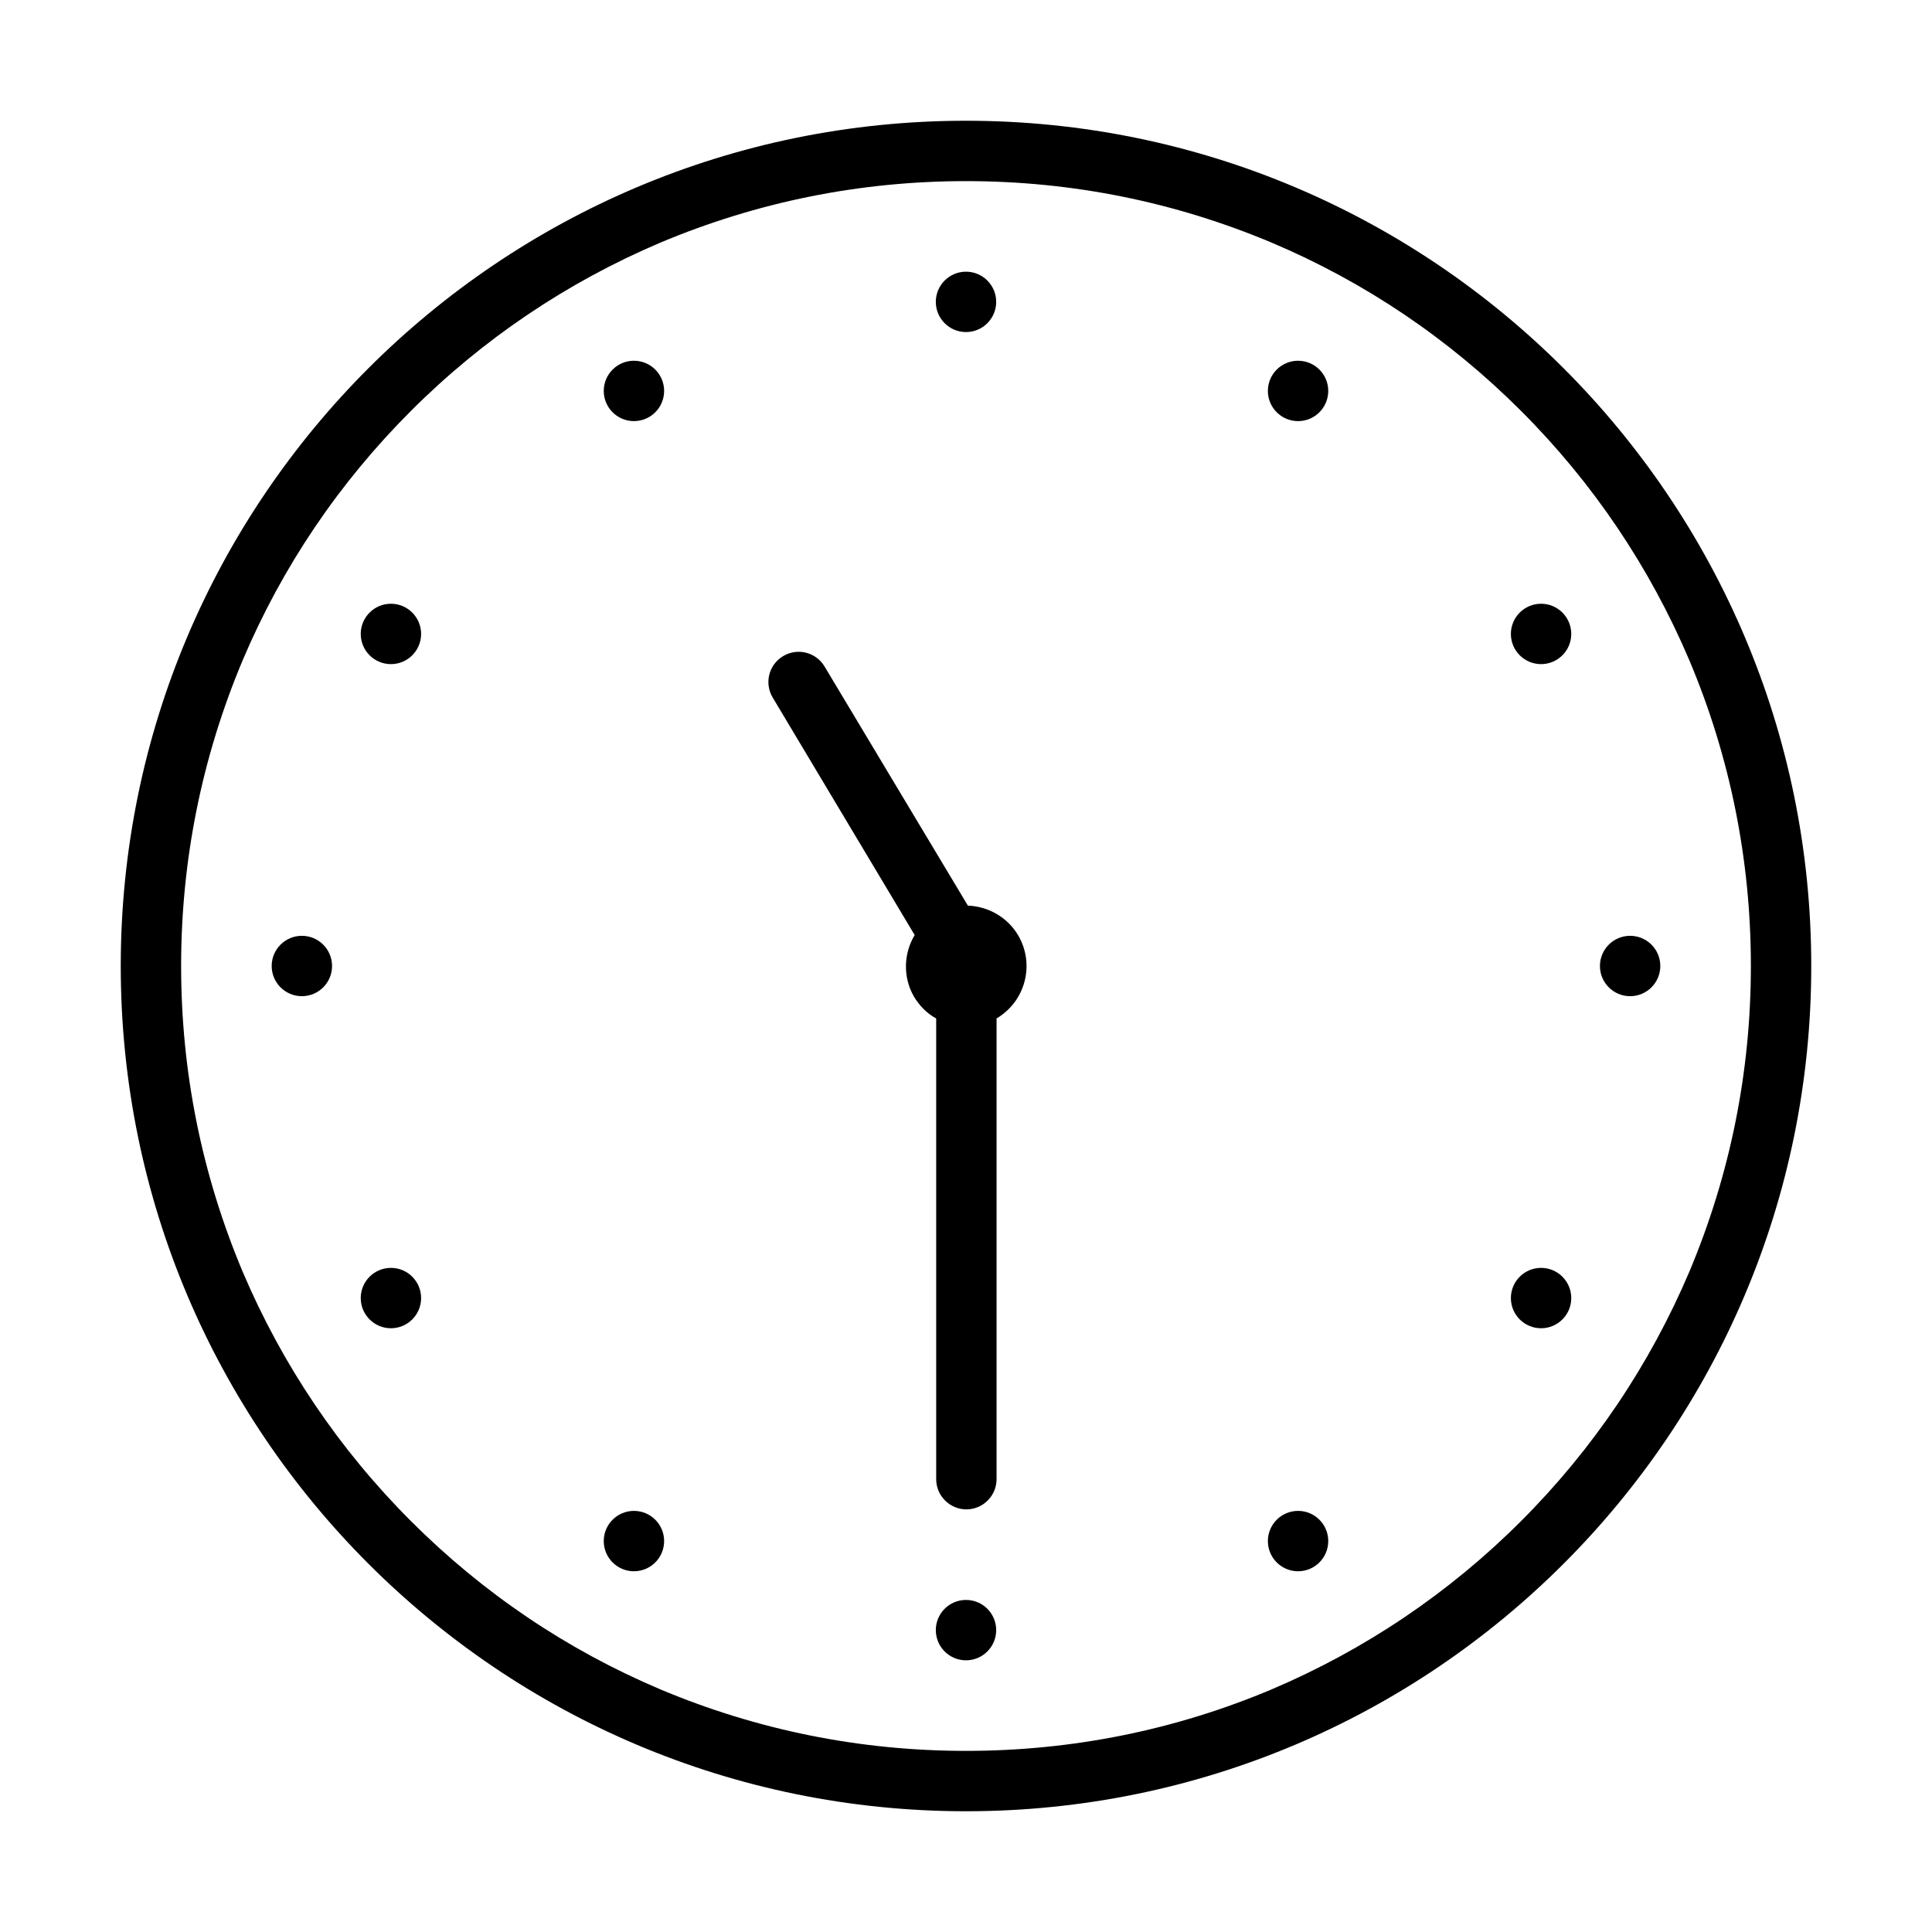
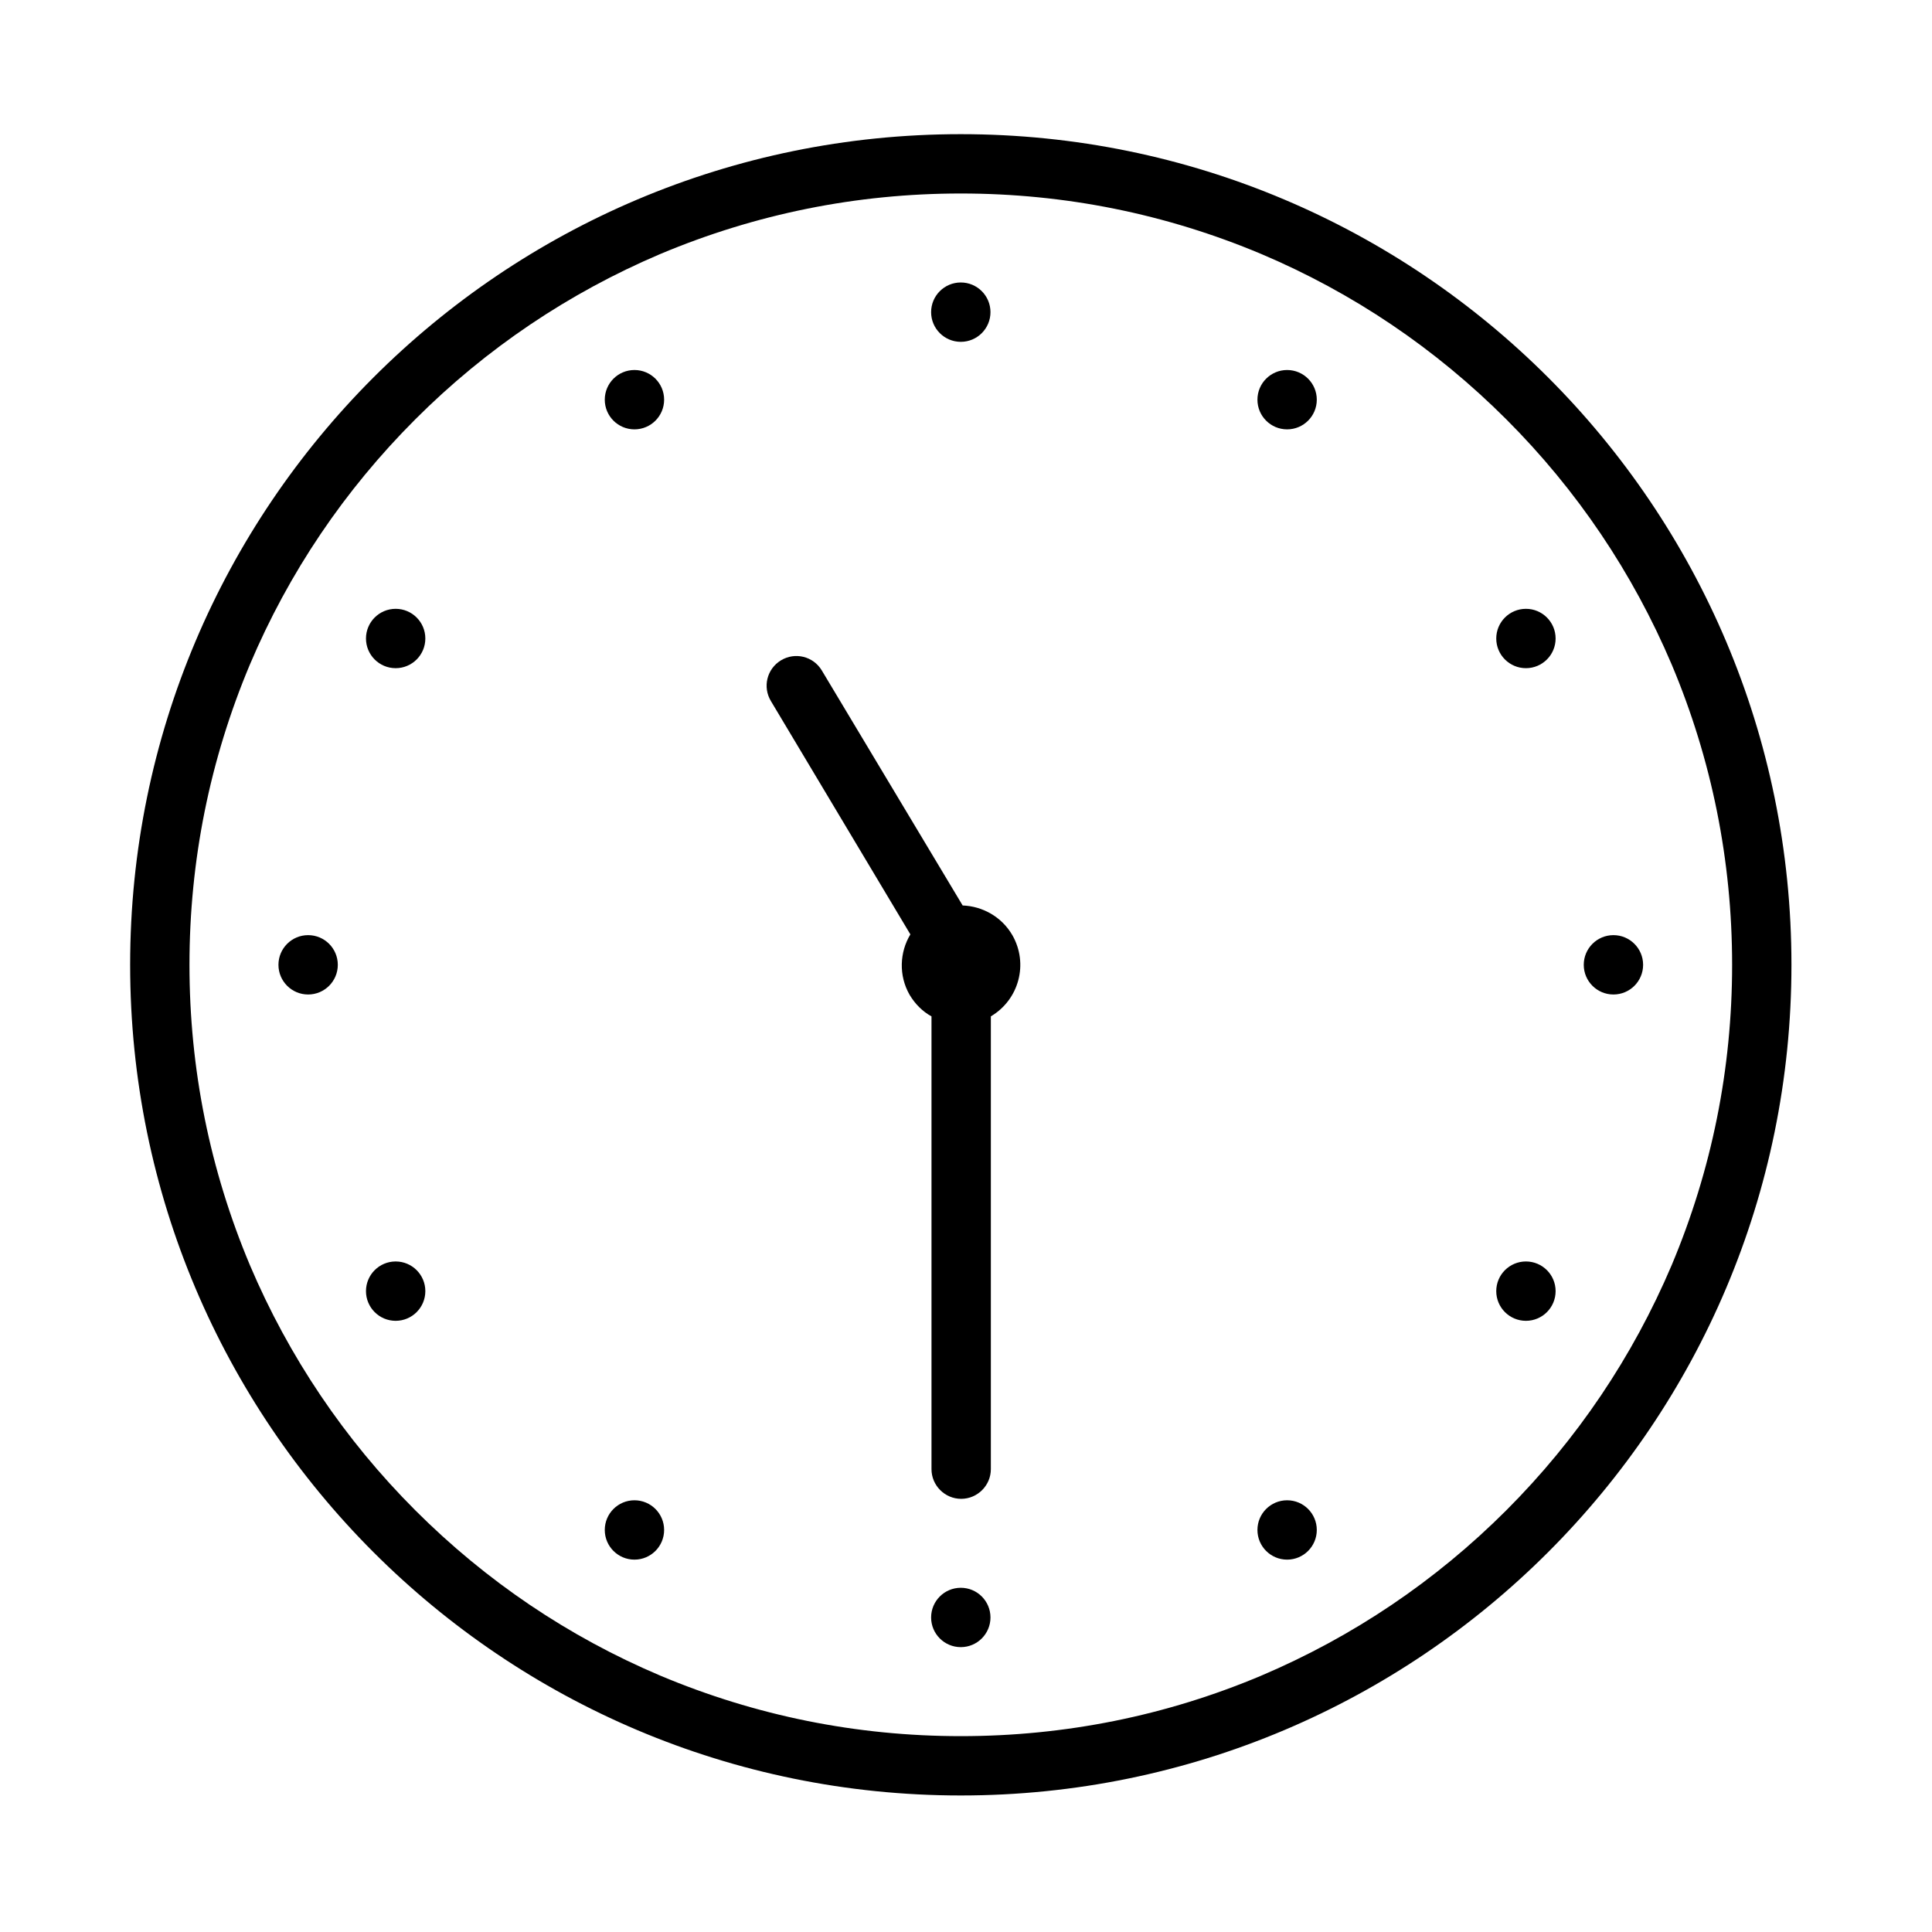
- <svg xmlns="http://www.w3.org/2000/svg" width="36" height="36" viewBox="0 0 512 512">
-   <path d="M256 32C132.3 32 32 132.3 32 256s100.3 224 224 224 224-100.3 224-224S379.7 32 256 32zm147.1 371.1c-19.1 19.1-41.4 34.1-66.1 44.6-25.6 10.8-52.9 16.3-81 16.3s-55.3-5.5-81-16.3c-24.8-10.5-47-25.5-66.1-44.6C89.8 384 74.8 361.7 64.3 337 53.5 311.3 48 284.1 48 256s5.5-55.3 16.3-81c10.5-24.8 25.5-47 44.6-66.1C128 89.8 150.3 74.8 175 64.3 200.7 53.5 227.9 48 256 48s55.3 5.5 81 16.3c24.8 10.5 47 25.5 66.1 44.6 19.1 19.1 34.1 41.4 44.6 66.1 10.8 25.6 16.3 52.9 16.3 81s-5.5 55.3-16.3 81c-10.5 24.7-25.5 47-44.6 66.1z" fill="currentColor" />
-   <circle cx="256" cy="80" r="8" fill="currentColor" />
-   <circle cx="256" cy="432" r="8" fill="currentColor" />
-   <circle cx="432" cy="256" r="8" fill="currentColor" />
-   <circle cx="80" cy="256" r="8" fill="currentColor" />
-   <circle cx="168" cy="103.6" r="8" fill="currentColor" />
-   <circle cx="344" cy="408.4" r="8" fill="currentColor" />
-   <circle cx="408.4" cy="168" r="8" fill="currentColor" />
-   <circle cx="103.6" cy="344" r="8" fill="currentColor" />
-   <circle cx="103.6" cy="168" r="8" fill="currentColor" />
-   <circle cx="408.4" cy="344" r="8" fill="currentColor" />
-   <circle cx="344" cy="103.6" r="8" fill="currentColor" />
-   <circle cx="168" cy="408.4" r="8" fill="currentColor" />
-   <path d="M269.9 248c-2.9-5-8.1-7.8-13.4-8l-38-63.4c-2.3-3.8-7.2-5-11-2.7s-5 7.2-2.7 11l37.6 62.9c-2.9 4.8-3.2 11.1-.2 16.3 1.5 2.5 3.5 4.5 5.9 5.8V392c0 4.4 3.6 8 8 8s8-3.6 8-8V269.9c7.6-4.5 10.2-14.2 5.8-21.9z" fill="currentColor" />
+ <svg xmlns="http://www.w3.org/2000/svg" width="72" height="72" version="1.1" viewBox="0 0 72 72">
+   <g fill="currentColor" stroke-width=".07">
+     <path d="m35.806 5c-17.095 0-30.956 13.861-30.956 30.956 0 17.095 13.861 30.956 30.956 30.956 17.095 0 30.956-13.861 30.956-30.956 0-17.095-13.861-30.956-30.956-30.956zm20.329 51.285c-2.639 2.639-5.721 4.713-9.135 6.163-3.538 1.492-7.311 2.253-11.194 2.253s-7.642-0.76-11.194-2.253c-3.427-1.451-6.495-3.524-9.135-6.163-2.639-2.639-4.713-5.721-6.163-9.135-1.492-3.552-2.253-7.311-2.253-11.194 0-3.883 0.76-7.642 2.253-11.194 1.451-3.427 3.524-6.495 6.163-9.135 2.639-2.639 5.721-4.713 9.135-6.163 3.552-1.492 7.311-2.253 11.194-2.253s7.642 0.76 11.194 2.253c3.427 1.451 6.495 3.524 9.135 6.163 2.639 2.639 4.713 5.721 6.163 9.135 1.492 3.538 2.253 7.311 2.253 11.194 0 3.883-0.76 7.642-2.253 11.194-1.451 3.413-3.524 6.495-6.163 9.135z" />
+     <circle cx="35.806" cy="11.633" r="1.106" />
+     <circle cx="35.806" cy="60.278" r="1.106" />
+     <circle cx="60.128" cy="35.956" r="1.106" />
+     <circle cx="11.483" cy="35.956" r="1.106" />
+     <circle cx="23.644" cy="14.895" r="1.106" />
+     <circle cx="47.967" cy="57.017" r="1.106" />
+     <circle cx="56.867" cy="23.795" r="1.106" />
+     <circle cx="14.745" cy="48.117" r="1.106" />
+     <circle cx="14.745" cy="23.795" r="1.106" />
+     <circle cx="56.867" cy="48.117" r="1.106" />
+     <circle cx="47.967" cy="14.895" r="1.106" />
+     <circle cx="23.644" cy="57.017" r="1.106" />
+     <path d="m37.727 34.85c-0.401-0.691-1.119-1.078-1.852-1.106l-5.251-8.762c-0.318-0.525-0.995-0.691-1.52-0.373-0.525 0.318-0.691 0.995-0.373 1.52l5.196 8.693c-0.401 0.663-0.442 1.534-0.028 2.253 0.207 0.345 0.484 0.622 0.815 0.802v16.874c0 0.608 0.498 1.106 1.106 1.106 0.608 0 1.106-0.498 1.106-1.106v-16.874c1.05-0.622 1.41-1.962 0.802-3.026z" />
+   </g>
</svg>
